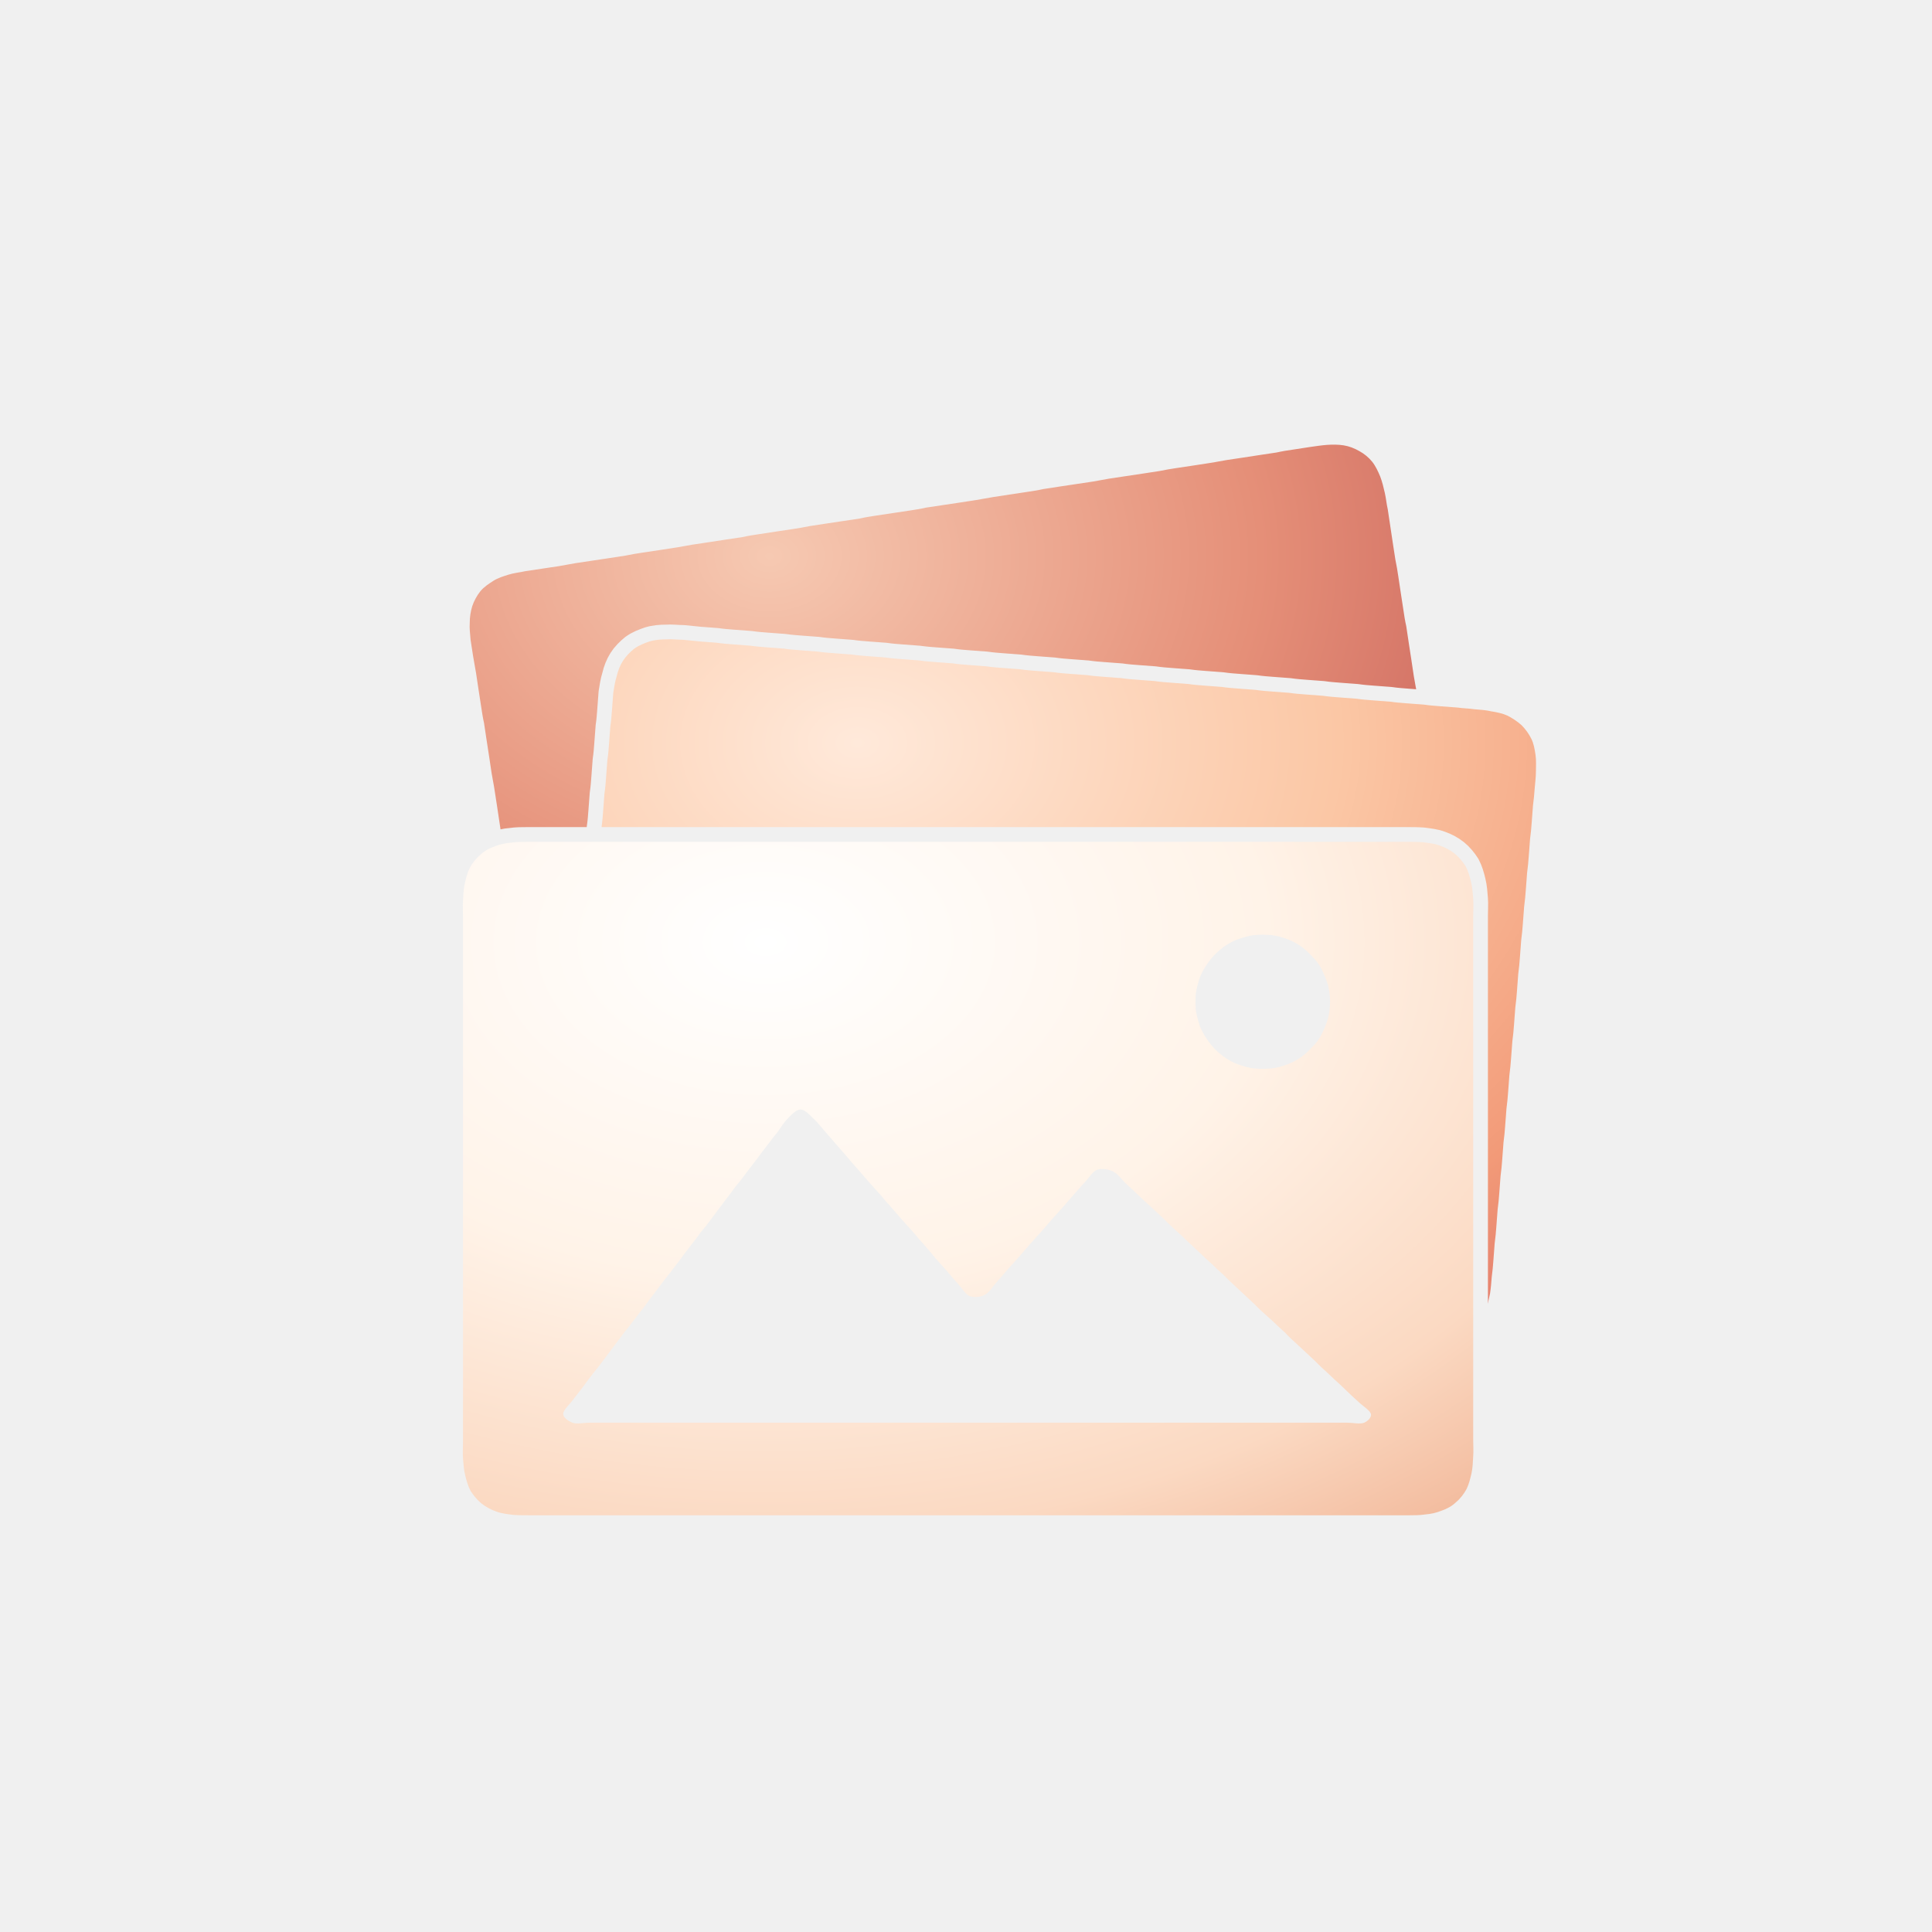
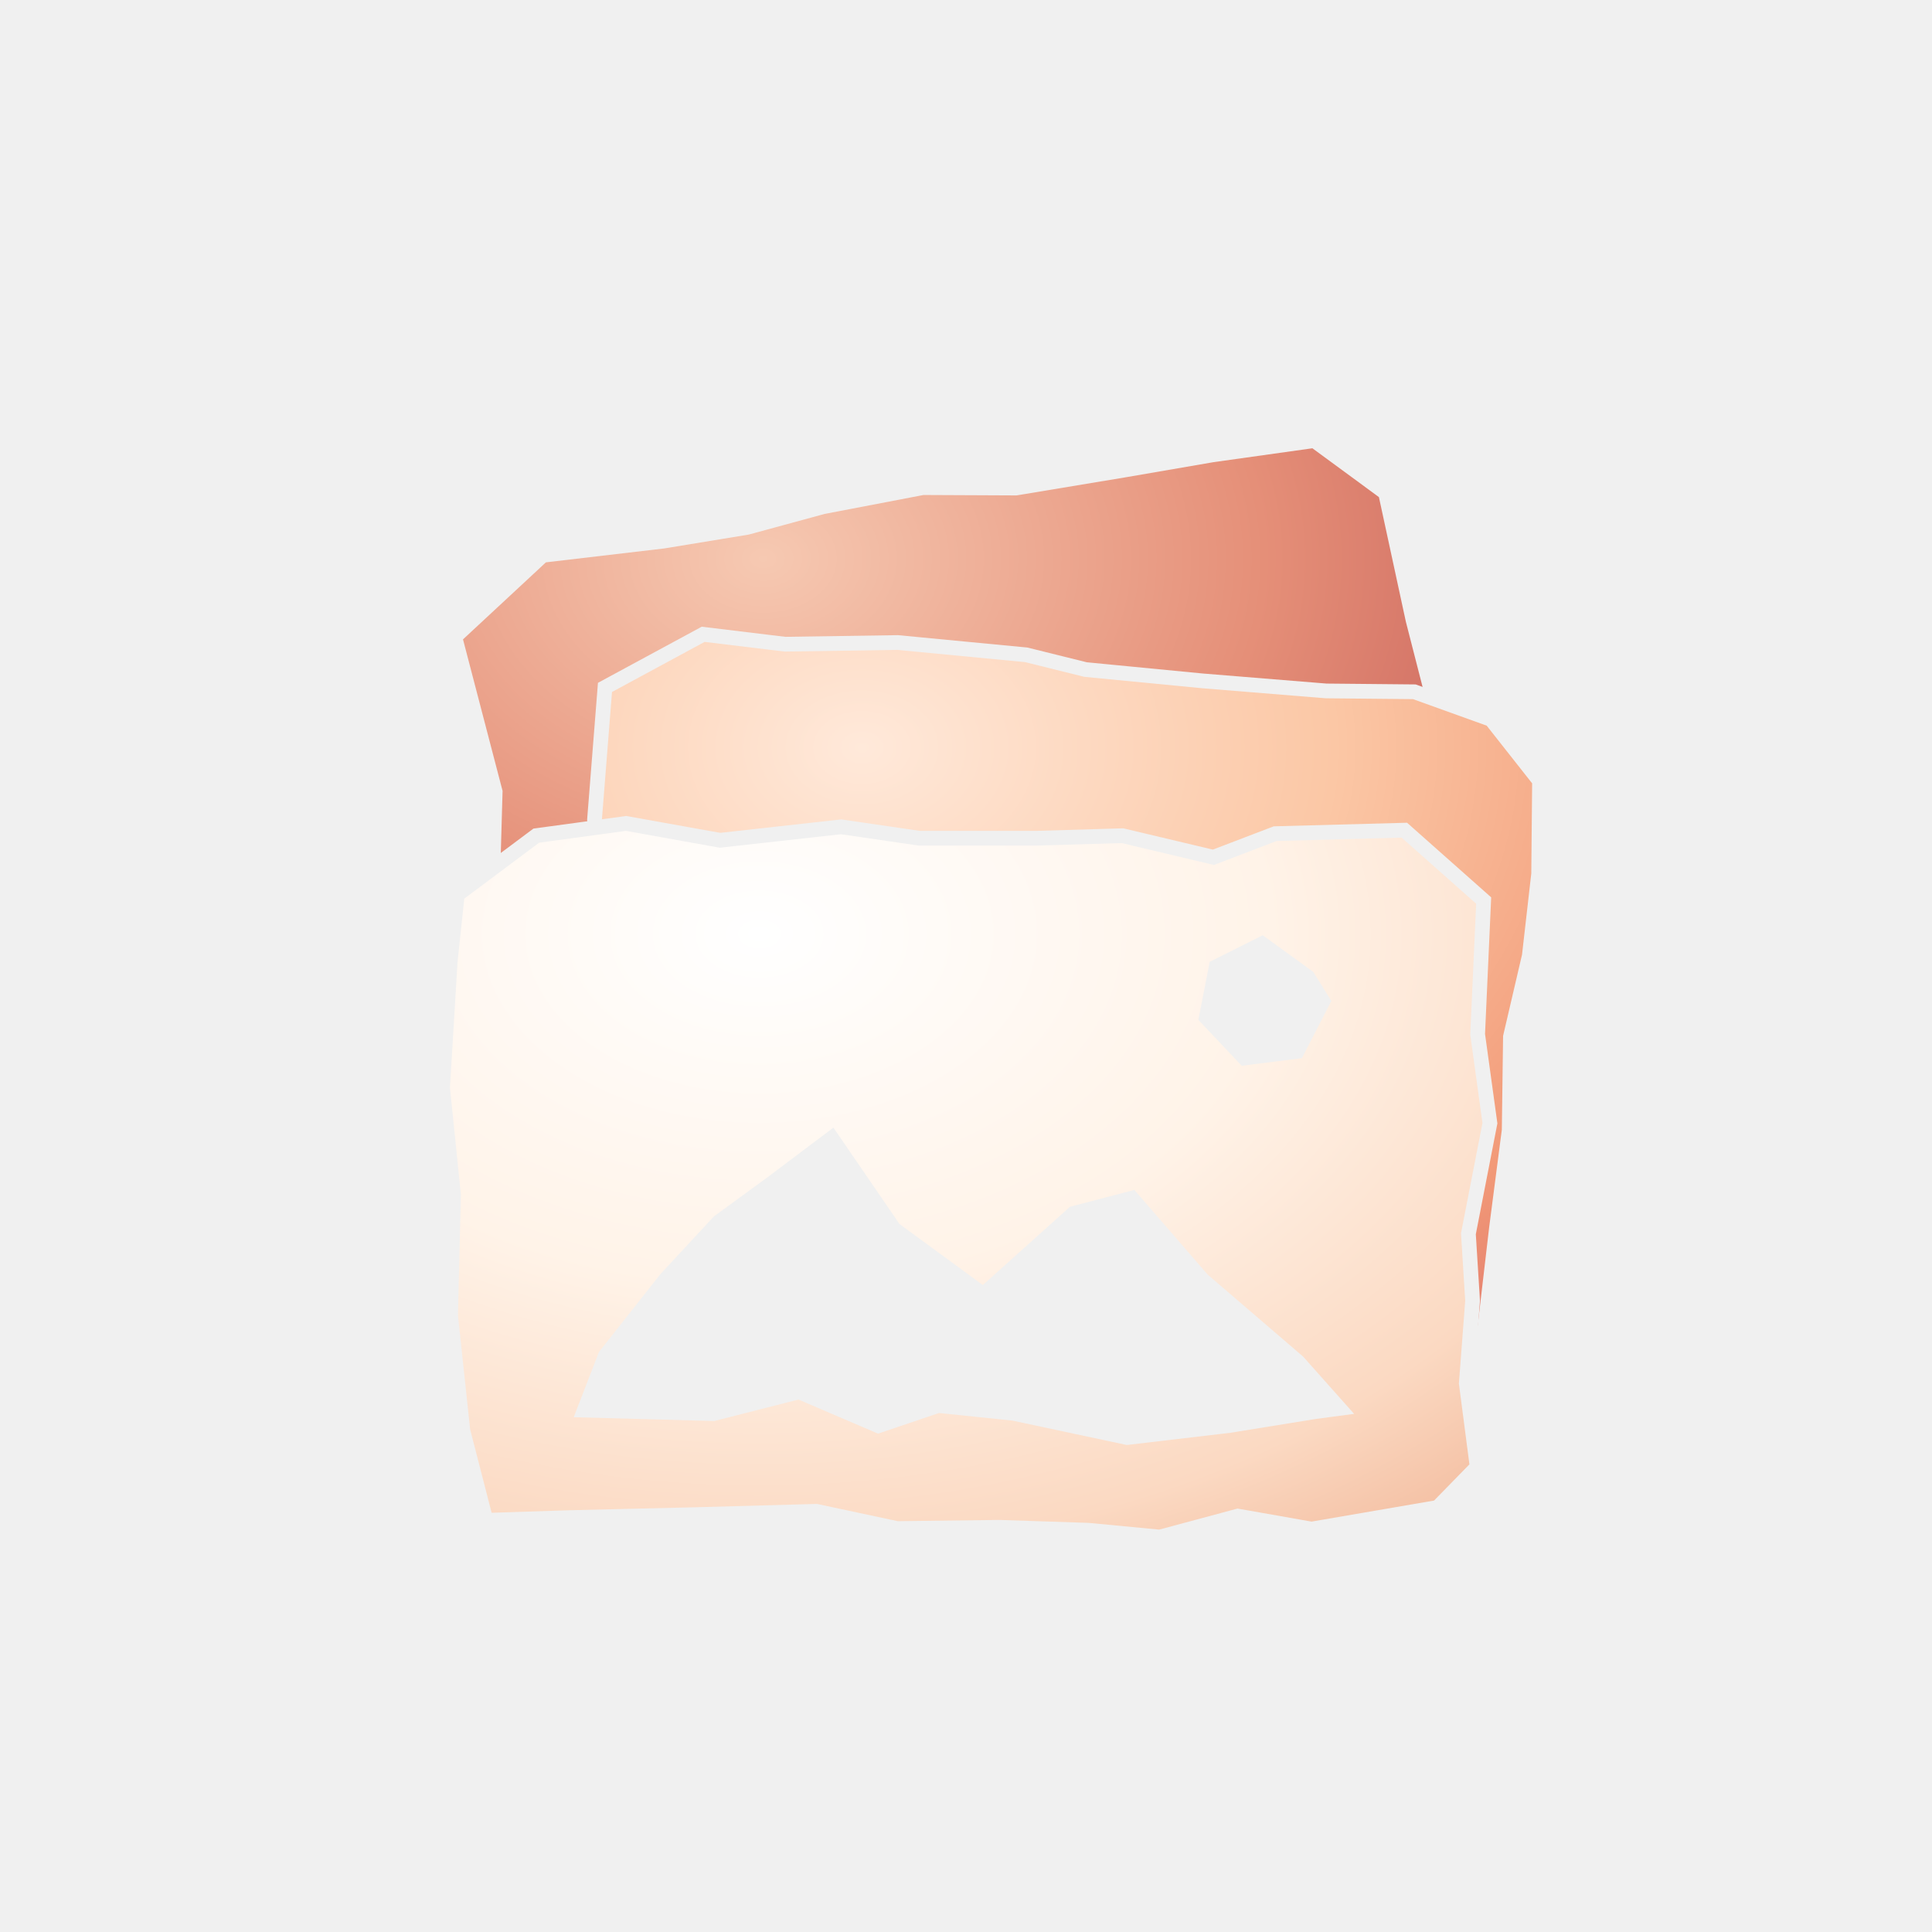
<svg xmlns="http://www.w3.org/2000/svg" width="459" height="459" viewBox="0 0 459 459" fill="none">
  <defs>
-     <path id="s0" d="M111.8 152C111.7 150.6 111.5 149.3 111.6 148C111.6 146.6 111.8 145.3 112.2 144C112.6 142.8 113.3 141.5 114.1 140.5C114.9 139.5 116.1 138.7 117.2 138C118.3 137.3 119.6 136.9 120.9 136.5C122.2 136.1 123.5 136 124.8 135.7C126.2 135.5 127.5 135.3 128.8 135.1C130.1 134.9 131.4 134.7 132.8 134.5C134.1 134.3 135.4 134 136.7 133.8C138.1 133.6 139.4 133.4 140.7 133.2C142 133 143.3 132.8 144.7 132.6C146 132.4 147.3 132.2 148.6 132C150 131.7 151.3 131.5 152.6 131.3C153.9 131.1 155.2 130.9 156.6 130.7C157.9 130.5 159.2 130.3 160.5 130.1C161.9 129.9 163.2 129.6 164.5 129.4C165.8 129.2 167.1 129 168.5 128.8C169.8 128.6 171.1 128.4 172.4 128.2C173.7 128 175.1 127.8 176.4 127.6C177.7 127.3 179 127.1 180.4 126.9C181.7 126.7 183 126.5 184.3 126.3C185.6 126.1 187 125.9 188.3 125.7C189.6 125.5 190.9 125.3 192.3 125C193.6 124.8 194.9 124.6 196.2 124.4C197.5 124.2 198.9 124 200.2 123.8C201.5 123.6 202.8 123.4 204.2 123.2C205.5 122.9 206.8 122.7 208.1 122.5C209.4 122.3 210.8 122.1 212.1 121.9C213.4 121.7 214.7 121.5 216.1 121.3C217.4 121.1 218.7 120.9 220 120.6C221.3 120.4 222.7 120.2 224 120C225.3 119.8 226.6 119.6 228 119.4C229.3 119.2 230.6 119 231.9 118.8C233.2 118.6 234.6 118.3 235.9 118.1C237.2 117.9 238.5 117.7 239.8 117.5C241.2 117.3 242.5 117.1 243.8 116.9C245.1 116.7 246.5 116.5 247.8 116.2C249.1 116 250.4 115.8 251.7 115.6C253.1 115.4 254.4 115.2 255.7 115C257 114.8 258.4 114.6 259.7 114.4C261 114.2 262.3 113.9 263.6 113.7C265 113.5 266.3 113.3 267.6 113.1C268.9 112.9 270.3 112.7 271.6 112.5C272.9 112.3 274.2 112.1 275.5 111.9C276.9 111.6 278.2 111.4 279.5 111.2C280.8 111 282.2 110.8 283.5 110.6C284.8 110.4 286.1 110.2 287.4 110C288.8 109.8 290.1 109.5 291.4 109.3C292.7 109.1 294 108.9 295.4 108.7C296.7 108.5 298 108.3 299.3 108.1C300.7 107.9 302 107.7 303.3 107.5C304.6 107.2 305.9 107 307.3 106.8C308.6 106.6 309.9 106.4 311.2 106.2C312.6 106 313.9 105.8 315.2 105.7C316.6 105.6 317.9 105.6 319.2 105.8C320.5 106 321.8 106.5 323 107.2C324.1 107.8 325.2 108.7 326 109.7C326.8 110.7 327.4 112 327.9 113.2C328.4 114.5 328.7 115.8 329 117.1C329.3 118.4 329.4 119.7 329.7 121C329.9 122.4 330.1 123.7 330.3 125C330.5 126.3 330.7 127.7 330.9 129C331.1 130.3 331.3 131.6 331.5 132.9C331.8 134.3 332 135.6 332.2 136.9C332.4 138.2 332.6 139.6 332.8 140.9C333 142.2 333.2 143.5 333.4 144.8C333.6 146.2 333.8 147.5 334.1 148.8C334.3 150.1 334.5 151.5 334.7 152.8C334.9 154.1 335.1 155.4 335.3 156.7C335.5 158.1 335.7 159.4 335.9 160.7C336.1 162 336.4 163.3 336.6 164.7C336.8 166 337 167.3 337.2 168.6C337.4 170 337.6 171.3 337.8 172.6C338 173.9 338.2 175.2 338.5 176.6C338.7 177.9 338.9 179.2 339.1 180.5C339.3 181.9 339.5 183.2 339.7 184.5C339.9 185.8 340.1 187.1 340.3 188.5C340.5 189.8 340.8 191.1 341 192.4C341.2 193.8 341.4 195.1 341.6 196.4C341.8 197.7 342 199 342.2 200.4C342.4 201.7 342.6 203 342.8 204.3C343.1 205.7 343.3 207 343.5 208.3C343.7 209.6 343.9 210.9 344.1 212.3C344.3 213.6 344.5 214.9 344.7 216.2C344.9 217.6 345.2 218.9 345.4 220.2C345.6 221.5 345.8 222.8 346 224.2C346.2 225.5 346.4 226.8 346.6 228.1C346.8 229.4 347 230.8 347.2 232.1C347.5 233.4 347.7 234.7 347.9 236.1C348.1 237.4 348.3 238.7 348.4 240C348.4 241.4 348.5 242.7 348.3 244C348.1 245.3 347.6 246.7 347 247.8C346.4 249 345.5 250.1 344.5 250.9C343.5 251.7 342.2 252.3 341 252.8C339.8 253.3 338.4 253.6 337.1 253.9C335.8 254.2 334.5 254.4 333.2 254.6C331.9 254.8 330.5 255 329.2 255.2C327.9 255.4 326.6 255.6 325.2 255.8C323.9 256.1 322.6 256.3 321.3 256.5C320 256.7 318.6 256.9 317.3 257.1C316 257.3 314.7 257.5 313.4 257.7C312 257.9 310.7 258.2 309.4 258.4C308.1 258.6 306.7 258.8 305.4 259C304.1 259.2 302.8 259.4 301.5 259.6C300.1 259.8 298.8 260 297.5 260.2C296.2 260.5 294.8 260.7 293.5 260.9C292.2 261.1 290.9 261.3 289.6 261.5C288.2 261.7 286.9 261.9 285.6 262.1C284.3 262.3 282.9 262.5 281.6 262.8C280.3 263 279 263.2 277.7 263.4C276.3 263.6 275 263.8 273.7 264C272.4 264.2 271 264.4 269.7 264.6C268.4 264.9 267.1 265.1 265.8 265.3C264.4 265.5 263.1 265.7 261.8 265.9C260.5 266.1 259.2 266.3 257.8 266.5C256.5 266.7 255.2 266.9 253.9 267.2C252.5 267.4 251.2 267.6 249.9 267.8C248.6 268 247.3 268.2 245.9 268.4C244.6 268.6 243.3 268.8 242 269C240.6 269.2 239.3 269.5 238 269.7C236.7 269.9 235.4 270.1 234 270.3C232.7 270.5 231.4 270.7 230.1 270.9C228.7 271.1 227.4 271.3 226.1 271.6C224.8 271.8 223.5 272 222.1 272.2C220.8 272.4 219.5 272.6 218.2 272.8C216.8 273 215.5 273.2 214.2 273.4C212.9 273.6 211.6 273.9 210.2 274.1C208.9 274.3 207.6 274.5 206.3 274.7C204.9 274.9 203.6 275.1 202.3 275.3C201 275.5 199.7 275.7 198.3 275.9C197 276.2 195.7 276.4 194.4 276.6C193.1 276.8 191.7 277 190.4 277.2C189.1 277.4 187.8 277.6 186.4 277.8C185.1 278 183.8 278.3 182.5 278.5C181.2 278.7 179.8 278.9 178.5 279.1C177.2 279.3 175.9 279.5 174.5 279.7C173.2 279.9 171.9 280.1 170.6 280.3C169.3 280.6 167.9 280.8 166.6 281C165.3 281.2 164 281.4 162.6 281.6C161.3 281.8 160 282 158.7 282.2C157.4 282.4 156 282.6 154.7 282.9C153.4 283.1 152.1 283.3 150.7 283.5C149.4 283.7 148.1 284 146.8 284.1C145.5 284.2 144.1 284.4 142.8 284.3C141.5 284.3 140.1 284.1 138.8 283.7C137.6 283.2 136.4 282.6 135.4 281.7C134.4 280.9 133.5 279.7 132.9 278.6C132.2 277.5 131.8 276.2 131.4 274.9C131.1 273.6 130.9 272.3 130.7 270.9C130.4 269.6 130.2 268.3 130 267C129.8 265.6 129.6 264.3 129.4 263C129.2 261.7 129 260.4 128.8 259C128.6 257.7 128.4 256.4 128.1 255.1C127.9 253.8 127.7 252.4 127.5 251.1C127.3 249.8 127.1 248.5 126.9 247.1C126.7 245.8 126.5 244.5 126.3 243.2C126 241.9 125.8 240.5 125.6 239.2C125.4 237.9 125.2 236.6 125 235.2C124.8 233.9 124.6 232.6 124.4 231.3C124.2 230 124 228.6 123.7 227.3C123.5 226 123.3 224.7 123.1 223.3C122.9 222 122.7 220.7 122.5 219.4C122.3 218.1 122.1 216.7 121.9 215.4C121.7 214.1 121.4 212.8 121.2 211.4C121 210.1 120.8 208.8 120.6 207.5C120.4 206.2 120.2 204.8 120 203.5C119.8 202.2 119.6 200.9 119.3 199.6C119.1 198.2 118.9 196.9 118.7 195.6C118.5 194.3 118.3 192.9 118.1 191.6C117.9 190.3 117.7 189 117.5 187.7C117.3 186.3 117 185 116.8 183.7C116.6 182.4 116.4 181 116.2 179.7C116 178.4 115.8 177.1 115.6 175.8C115.4 174.4 115.2 173.1 115 171.8C114.7 170.5 114.5 169.1 114.3 167.8C114.1 166.5 113.9 165.2 113.7 163.9C113.5 162.5 113.3 161.2 113.1 159.9C112.9 158.6 112.6 157.2 112.4 155.9C112.2 154.6 112 153.3 111.8 152Z" />
-     <path id="s1" d="M145.7 164.6C145.9 163.3 146.1 162 146.5 160.7C146.8 159.4 147.3 158.1 148 157C148.7 155.9 149.7 154.9 150.7 154.1C151.8 153.3 153.1 152.8 154.3 152.4C155.6 152 157 151.9 158.3 151.9C159.6 151.8 161 152 162.3 152C163.6 152.1 165 152.3 166.3 152.4C167.6 152.5 169 152.6 170.3 152.7C171.6 152.9 173 153 174.3 153.1C175.6 153.2 177 153.3 178.3 153.4C179.6 153.6 181 153.7 182.3 153.8C183.6 153.9 185 154 186.3 154.1C187.6 154.3 189 154.4 190.3 154.5C191.6 154.6 193 154.7 194.3 154.8C195.6 155 197 155.1 198.3 155.2C199.6 155.3 201 155.4 202.3 155.5C203.6 155.7 205 155.8 206.3 155.9C207.6 156 209 156.1 210.3 156.2C211.6 156.4 213 156.5 214.3 156.6C215.6 156.7 217 156.8 218.3 156.9C219.6 157.1 221 157.2 222.3 157.3C223.6 157.4 225 157.5 226.3 157.6C227.6 157.8 229 157.9 230.3 158C231.6 158.1 233 158.2 234.3 158.3C235.6 158.5 237 158.6 238.3 158.7C239.6 158.8 241 158.9 242.3 159C243.6 159.2 245 159.3 246.3 159.4C247.6 159.5 249 159.6 250.3 159.7C251.6 159.9 253 160 254.3 160.1C255.6 160.2 257 160.3 258.3 160.4C259.6 160.6 261 160.7 262.3 160.8C263.6 160.9 265 161 266.3 161.1C267.6 161.3 269 161.4 270.3 161.5C271.6 161.6 273 161.7 274.3 161.8C275.6 162 277 162.1 278.3 162.2C279.6 162.3 281 162.4 282.3 162.5C283.6 162.7 285 162.8 286.3 162.9C287.6 163 289 163.1 290.3 163.2C291.6 163.4 293 163.5 294.3 163.6C295.6 163.7 297 163.8 298.3 163.9C299.6 164.1 301 164.2 302.3 164.3C303.6 164.4 305 164.5 306.3 164.6C307.6 164.8 309 164.9 310.3 165C311.6 165.1 313 165.2 314.3 165.3C315.6 165.5 317 165.6 318.3 165.7C319.6 165.8 321 165.9 322.3 166C323.6 166.2 325 166.3 326.3 166.4C327.6 166.5 329 166.6 330.3 166.7C331.6 166.9 333 167 334.3 167.1C335.6 167.2 337 167.3 338.3 167.4C339.6 167.6 341 167.7 342.3 167.8C343.6 167.9 345 168 346.3 168.1C347.6 168.3 349 168.3 350.3 168.5C351.6 168.6 353 168.7 354.3 169C355.6 169.2 357 169.5 358.1 170C359.3 170.6 360.5 171.4 361.5 172.3C362.4 173.2 363.2 174.3 363.8 175.5C364.4 176.7 364.6 178 364.8 179.3C365 180.7 364.9 182 364.9 183.3C364.9 184.7 364.7 186 364.6 187.4C364.5 188.7 364.4 190 364.2 191.4C364.1 192.7 364 194 363.9 195.4C363.8 196.7 363.7 198 363.5 199.4C363.4 200.7 363.3 202 363.2 203.4C363.1 204.7 363 206 362.8 207.4C362.7 208.7 362.6 210 362.5 211.4C362.4 212.7 362.3 214 362.1 215.4C362 216.7 361.9 218 361.8 219.4C361.7 220.7 361.6 222 361.4 223.4C361.3 224.7 361.2 226 361.1 227.4C361 228.7 360.9 230 360.7 231.4C360.6 232.7 360.5 234 360.4 235.4C360.3 236.7 360.2 238 360 239.4C359.9 240.7 359.8 242 359.7 243.4C359.6 244.7 359.5 246 359.3 247.4C359.2 248.7 359.1 250 359 251.4C358.9 252.7 358.8 254 358.6 255.4C358.5 256.7 358.4 258 358.3 259.4C358.2 260.7 358.1 262 357.9 263.4C357.8 264.7 357.7 266 357.6 267.4C357.5 268.7 357.4 270 357.2 271.4C357.1 272.7 357 274 356.9 275.4C356.8 276.7 356.7 278 356.5 279.4C356.4 280.7 356.3 282 356.2 283.4C356.1 284.7 356 286 355.8 287.4C355.7 288.7 355.6 290 355.5 291.4C355.4 292.7 355.3 294 355.1 295.4C355 296.7 354.9 298 354.8 299.4C354.7 300.7 354.6 302 354.4 303.4C354.3 304.7 354.2 306 354 307.3C353.7 308.6 353.5 310 352.9 311.2C352.4 312.4 351.6 313.6 350.8 314.6C349.9 315.5 348.7 316.4 347.6 316.9C346.4 317.5 345 317.8 343.7 318C342.4 318.2 341 318.1 339.7 318.1C338.4 318.1 337 317.9 335.7 317.8C334.4 317.7 333 317.6 331.7 317.4C330.4 317.3 329 317.2 327.7 317.1C326.4 317 325 316.9 323.7 316.7C322.4 316.6 321 316.5 319.7 316.4C318.4 316.3 317 316.2 315.7 316C314.4 315.9 313 315.8 311.7 315.7C310.4 315.6 309 315.5 307.7 315.3C306.4 315.2 305 315.1 303.7 315C302.4 314.9 301 314.8 299.7 314.6C298.4 314.5 297 314.4 295.7 314.3C294.4 314.2 293 314.1 291.7 313.9C290.4 313.8 289 313.7 287.7 313.6C286.4 313.5 285 313.4 283.7 313.2C282.4 313.1 281 313 279.7 312.9C278.4 312.8 277 312.7 275.7 312.5C274.4 312.4 273 312.3 271.7 312.2C270.4 312.1 269 312 267.7 311.8C266.4 311.7 265 311.6 263.7 311.5C262.4 311.4 261 311.3 259.7 311.1C258.4 311 257 310.9 255.7 310.8C254.4 310.7 253 310.6 251.7 310.4C250.4 310.3 249 310.2 247.7 310.1C246.4 310 245 309.9 243.7 309.7C242.4 309.6 241 309.5 239.7 309.4C238.4 309.3 237 309.2 235.7 309C234.4 308.9 233 308.8 231.7 308.7C230.4 308.6 229 308.5 227.7 308.3C226.4 308.2 225 308.1 223.7 308C222.4 307.9 221 307.8 219.7 307.6C218.4 307.5 217 307.4 215.7 307.3C214.4 307.2 213 307.1 211.7 306.9C210.4 306.8 209 306.7 207.7 306.6C206.4 306.5 205 306.4 203.7 306.2C202.4 306.1 201 306 199.7 305.9C198.4 305.8 197 305.7 195.7 305.5C194.4 305.4 193 305.3 191.7 305.2C190.4 305.1 189 305 187.7 304.8C186.4 304.7 185 304.6 183.7 304.5C182.4 304.4 181 304.3 179.7 304.1C178.4 304 177 303.9 175.7 303.8C174.4 303.7 173 303.6 171.7 303.4C170.4 303.3 169 303.2 167.7 303.1C166.4 303 165 302.9 163.7 302.7C162.4 302.6 161 302.5 159.7 302.4C158.4 302.3 157 302.2 155.7 302C154.4 301.9 153 301.8 151.7 301.7C150.4 301.6 149 301.5 147.7 301.3C146.4 301.1 145 301 143.8 300.6C142.5 300.2 141.2 299.7 140.1 299C139 298.3 138 297.3 137.2 296.2C136.5 295.2 135.9 293.9 135.5 292.6C135.2 291.4 135.1 290 135.1 288.7C135 287.3 135.1 286 135.2 284.6C135.3 283.3 135.5 282 135.6 280.6C135.7 279.3 135.8 278 135.9 276.6C136.1 275.3 136.2 274 136.3 272.6C136.4 271.3 136.5 270 136.6 268.6C136.8 267.3 136.9 266 137 264.6C137.1 263.3 137.2 262 137.3 260.6C137.5 259.3 137.6 258 137.7 256.6C137.8 255.3 137.9 254 138 252.6C138.2 251.3 138.3 250 138.4 248.6C138.5 247.3 138.6 246 138.7 244.6C138.9 243.3 139 242 139.1 240.6C139.2 239.3 139.3 238 139.4 236.6C139.6 235.3 139.7 234 139.8 232.6C139.9 231.3 140 230 140.1 228.6C140.3 227.3 140.4 226 140.5 224.6C140.6 223.3 140.7 222 140.8 220.6C141 219.3 141.1 218 141.2 216.6C141.3 215.3 141.4 214 141.5 212.6C141.7 211.3 141.8 210 141.9 208.6C142 207.3 142.1 206 142.2 204.6C142.4 203.3 142.5 202 142.6 200.6C142.7 199.3 142.8 198 142.9 196.6C143.1 195.3 143.2 194 143.3 192.6C143.4 191.3 143.5 190 143.6 188.6C143.8 187.3 143.9 186 144 184.6C144.1 183.3 144.2 182 144.3 180.6C144.5 179.3 144.6 178 144.7 176.6C144.8 175.3 144.9 174 145 172.6C145.2 171.3 145.3 170 145.4 168.6C145.5 167.3 145.6 166 145.7 164.6Z" />
-     <path id="s2" d="M110 214C110.1 212.7 110.1 211.3 110.4 210C110.7 208.7 111 207.4 111.6 206.2C112.2 205.1 113.1 203.9 114.1 203.1C115 202.2 116.3 201.5 117.5 201.1C118.7 200.6 120.1 200.3 121.4 200.2C122.7 200 124.1 200 125.4 200C126.7 200 128.1 200 129.4 200C130.7 200 132.1 200 133.4 200C134.8 200 136.1 200 137.4 200C138.8 200 140.1 200 141.5 200C142.8 200 144.1 200 145.5 200C146.8 200 148.1 200 149.5 200C150.8 200 152.2 200 153.5 200C154.8 200 156.2 200 157.5 200C158.8 200 160.2 200 161.5 200C162.9 200 164.2 200 165.5 200C166.9 200 168.2 200 169.6 200C170.9 200 172.2 200 173.6 200C174.9 200 176.2 200 177.6 200C178.9 200 180.3 200 181.6 200C182.9 200 184.3 200 185.6 200C186.9 200 188.3 200 189.6 200C191 200 192.3 200 193.6 200C195 200 196.3 200 197.7 200C199 200 200.3 200 201.7 200C203 200 204.3 200 205.7 200C207 200 208.4 200 209.7 200C211 200 212.4 200 213.7 200C215 200 216.4 200 217.7 200C219.1 200 220.4 200 221.7 200C223.1 200 224.4 200 225.8 200C227.1 200 228.4 200 229.8 200C231.1 200 232.4 200 233.8 200C235.1 200 236.5 200 237.8 200C239.1 200 240.5 200 241.8 200C243.1 200 244.5 200 245.8 200C247.2 200 248.5 200 249.8 200C251.2 200 252.5 200 253.9 200C255.2 200 256.5 200 257.9 200C259.2 200 260.5 200 261.9 200C263.2 200 264.6 200 265.9 200C267.2 200 268.6 200 269.9 200C271.2 200 272.6 200 273.9 200C275.3 200 276.6 200 277.9 200C279.3 200 280.6 200 282 200C283.3 200 284.6 200 286 200C287.3 200 288.6 200 290 200C291.3 200 292.7 200 294 200C295.3 200 296.7 200 298 200C299.3 200 300.7 200 302 200C303.4 200 304.7 200 306 200C307.4 200 308.7 200 310 200C311.4 200 312.7 200 314.1 200C315.4 200 316.7 200 318.1 200C319.4 200 320.8 200 322.1 200C323.4 200 324.8 200 326.1 200C327.4 200 328.8 200 330.1 200C331.5 200 332.8 200 334.1 200C335.5 200 336.8 200 338.1 200.1C339.5 200.3 340.8 200.4 342.1 200.9C343.3 201.3 344.6 202 345.6 202.8C346.6 203.6 347.5 204.7 348.2 205.8C348.8 206.9 349.2 208.3 349.5 209.6C349.8 210.8 349.9 212.2 350 213.5C350.1 214.9 350 216.2 350 217.5C350 218.9 350 220.2 350 221.6C350 222.9 350 224.2 350 225.6C350 226.9 350 228.3 350 229.6C350 230.9 350 232.3 350 233.6C350 234.9 350 236.3 350 237.6C350 239 350 240.3 350 241.6C350 243 350 244.3 350 245.6C350 247 350 248.3 350 249.7C350 251 350 252.3 350 253.7C350 255 350 256.3 350 257.7C350 259 350 260.4 350 261.7C350 263 350 264.4 350 265.7C350 267.1 350 268.4 350 269.7C350 271.1 350 272.4 350 273.7C350 275.1 350 276.4 350 277.8C350 279.1 350 280.4 350 281.8C350 283.1 350 284.4 350 285.8C350 287.1 350 288.5 350 289.8C350 291.1 350 292.5 350 293.8C350 295.2 350 296.5 350 297.8C350 299.2 350 300.5 350 301.8C350 303.2 350 304.5 350 305.9C350 307.2 350 308.5 350 309.9C350 311.2 350 312.5 350 313.9C350 315.2 350 316.6 350 317.9C350 319.2 350 320.6 350 321.9C350 323.3 350 324.6 350 325.9C350 327.3 350 328.6 350 329.9C350 331.3 350 332.6 350 334C350 335.3 350 336.6 350 338C350 339.3 350 340.6 350 342C350 343.3 350.1 344.7 350 346C349.9 347.3 349.9 348.7 349.6 350C349.3 351.3 349 352.6 348.4 353.8C347.8 354.9 346.9 356.1 345.9 356.9C345 357.8 343.7 358.5 342.5 358.9C341.3 359.4 339.9 359.7 338.6 359.8C337.3 360 335.9 360 334.6 360C333.3 360 331.9 360 330.6 360C329.3 360 327.9 360 326.6 360C325.2 360 323.9 360 322.6 360C321.2 360 319.9 360 318.5 360C317.2 360 315.9 360 314.5 360C313.2 360 311.9 360 310.5 360C309.2 360 307.8 360 306.5 360C305.2 360 303.8 360 302.5 360C301.2 360 299.8 360 298.5 360C297.1 360 295.8 360 294.5 360C293.1 360 291.8 360 290.4 360C289.1 360 287.8 360 286.4 360C285.1 360 283.8 360 282.4 360C281.1 360 279.7 360 278.4 360C277.1 360 275.7 360 274.4 360C273.1 360 271.7 360 270.4 360C269 360 267.7 360 266.4 360C265 360 263.7 360 262.3 360C261 360 259.7 360 258.3 360C257 360 255.7 360 254.3 360C253 360 251.6 360 250.3 360C249 360 247.6 360 246.3 360C245 360 243.6 360 242.3 360C240.9 360 239.6 360 238.3 360C236.9 360 235.6 360 234.2 360C232.9 360 231.6 360 230.2 360C228.9 360 227.6 360 226.2 360C224.9 360 223.5 360 222.2 360C220.9 360 219.5 360 218.2 360C216.9 360 215.5 360 214.2 360C212.8 360 211.5 360 210.2 360C208.8 360 207.5 360 206.1 360C204.8 360 203.5 360 202.1 360C200.8 360 199.5 360 198.1 360C196.8 360 195.4 360 194.1 360C192.8 360 191.4 360 190.1 360C188.8 360 187.4 360 186.1 360C184.7 360 183.4 360 182.1 360C180.7 360 179.4 360 178 360C176.7 360 175.4 360 174 360C172.7 360 171.4 360 170 360C168.7 360 167.3 360 166 360C164.7 360 163.3 360 162 360C160.7 360 159.3 360 158 360C156.6 360 155.3 360 154 360C152.6 360 151.3 360 150 360C148.6 360 147.3 360 145.9 360C144.6 360 143.3 360 141.9 360C140.6 360 139.2 360 137.9 360C136.6 360 135.2 360 133.9 360C132.6 360 131.2 360 129.9 360C128.5 360 127.2 360 125.9 360C124.5 360 123.2 360 121.9 359.9C120.5 359.7 119.2 359.6 117.9 359.1C116.7 358.7 115.4 358 114.4 357.2C113.4 356.4 112.5 355.3 111.8 354.2C111.2 353.1 110.8 351.7 110.5 350.4C110.2 349.2 110.1 347.8 110 346.5C109.9 345.1 110 343.8 110 342.5C110 341.1 110 339.8 110 338.4C110 337.1 110 335.8 110 334.4C110 333.1 110 331.7 110 330.4C110 329.1 110 327.7 110 326.4C110 325.1 110 323.7 110 322.4C110 321 110 319.7 110 318.4C110 317 110 315.7 110 314.4C110 313 110 311.7 110 310.3C110 309 110 307.7 110 306.3C110 305 110 303.7 110 302.3C110 301 110 299.6 110 298.3C110 297 110 295.6 110 294.3C110 292.9 110 291.6 110 290.3C110 288.9 110 287.6 110 286.3C110 284.9 110 283.6 110 282.2C110 280.9 110 279.6 110 278.2C110 276.9 110 275.6 110 274.2C110 272.9 110 271.5 110 270.2C110 268.9 110 267.5 110 266.2C110 264.8 110 263.5 110 262.2C110 260.8 110 259.5 110 258.2C110 256.8 110 255.5 110 254.1C110 252.8 110 251.5 110 250.1C110 248.8 110 247.5 110 246.1C110 244.8 110 243.4 110 242.1C110 240.8 110 239.4 110 238.1C110 236.7 110 235.4 110 234.1C110 232.7 110 231.4 110 230.1C110 228.7 110 227.4 110 226C110 224.7 110 223.4 110 222C110 220.7 110 219.4 110 218C110 216.7 109.9 215.3 110 214Z" />
-     <path id="s3" d="M136 338C135 337.6 133.8 336.8 133.8 335.9C133.8 335 135.3 333.7 136.1 332.6C136.9 331.6 137.7 330.5 138.5 329.5C139.3 328.4 140.1 327.3 140.9 326.3C141.8 325.2 142.6 324.2 143.4 323.1C144.2 322 145 321 145.8 319.9C146.6 318.8 147.4 317.8 148.2 316.7C149 315.7 149.9 314.6 150.7 313.5C151.5 312.5 152.3 311.4 153.1 310.4C153.9 309.3 154.7 308.2 155.5 307.2C156.3 306.1 157.1 305.1 157.9 304C158.8 302.9 159.6 301.9 160.4 300.8C161.2 299.8 162 298.7 162.8 297.6C163.6 296.6 164.4 295.5 165.2 294.5C166 293.4 166.8 292.3 167.7 291.3C168.5 290.2 169.3 289.2 170.1 288.1C170.9 287 171.7 286 172.5 284.9C173.3 283.9 174.1 282.8 174.9 281.7C175.8 280.7 176.6 279.6 177.4 278.5C178.2 277.5 179 276.4 179.8 275.4C180.6 274.3 181.4 273.2 182.2 272.2C183 271.1 183.8 270.1 184.7 269C185.5 267.9 186.2 266.7 187.1 265.8C188 264.9 189.1 263.6 190.2 263.6C191.2 263.6 192.4 264.9 193.3 265.8C194.3 266.7 195.1 267.8 196 268.8C196.9 269.8 197.7 270.8 198.6 271.8C199.5 272.8 200.4 273.9 201.3 274.9C202.1 275.9 203 276.9 203.9 277.9C204.8 278.9 205.6 279.9 206.5 280.9C207.4 281.9 208.3 282.9 209.2 283.9C210 284.9 210.9 285.9 211.8 286.9C212.7 287.9 213.5 288.9 214.4 289.9C215.3 290.9 216.2 291.9 217.1 292.9C217.9 293.9 218.8 294.9 219.7 295.9C220.6 296.9 221.5 298 222.3 299C223.2 300 224.1 301 225 302C225.8 303 226.7 304 227.6 305C228.5 306 229.3 307.4 230.3 307.9C231.4 308.3 232.9 308.2 234 307.6C235 307.1 235.8 305.7 236.7 304.7C237.6 303.7 238.5 302.7 239.3 301.7C240.2 300.7 241.1 299.7 242 298.7C242.9 297.7 243.7 296.7 244.6 295.7C245.5 294.7 246.4 293.7 247.3 292.7C248.2 291.7 249 290.7 249.9 289.7C250.8 288.7 251.7 287.7 252.6 286.7C253.5 285.7 254.3 284.7 255.2 283.7C256.1 282.7 257 281.6 257.9 280.7C258.8 279.7 259.6 278.3 260.7 277.9C261.8 277.5 263.3 277.8 264.4 278.3C265.5 278.8 266.4 280.1 267.3 281C268.3 281.9 269.3 282.9 270.3 283.8C271.2 284.7 272.2 285.6 273.2 286.5C274.2 287.4 275.1 288.3 276.1 289.2C277.1 290.2 278 291.1 279 292C280 292.9 281 293.8 281.9 294.7C282.9 295.6 283.9 296.6 284.9 297.5C285.8 298.4 286.8 299.3 287.8 300.2C288.7 301.1 289.7 302 290.7 302.9C291.7 303.9 292.6 304.8 293.6 305.7C294.6 306.6 295.5 307.5 296.5 308.4C297.5 309.3 298.5 310.3 299.4 311.2C300.4 312.1 301.4 313 302.4 313.9C303.3 314.8 304.3 315.7 305.3 316.6C306.2 317.6 307.2 318.5 308.2 319.4C309.2 320.3 310.1 321.2 311.1 322.1C312.1 323 313.1 324 314 324.9C315 325.8 316 326.7 316.9 327.6C317.9 328.5 318.9 329.4 319.9 330.4C320.8 331.3 321.8 332.2 322.8 333.1C323.7 334 325.4 335 325.7 335.9C325.9 336.7 325 337.6 324.1 338C323.2 338.4 321.4 338 320.1 338C318.8 338 317.4 338 316.1 338C314.8 338 313.4 338 312.1 338C310.8 338 309.4 338 308.1 338C306.8 338 305.4 338 304.1 338C302.8 338 301.4 338 300.1 338C298.8 338 297.4 338 296.1 338C294.8 338 293.4 338 292.1 338C290.8 338 289.4 338 288.1 338C286.8 338 285.4 338 284.1 338C282.8 338 281.4 338 280.1 338C278.8 338 277.4 338 276.1 338C274.7 338 273.4 338 272.1 338C270.7 338 269.4 338 268.1 338C266.7 338 265.4 338 264.1 338C262.7 338 261.4 338 260.1 338C258.7 338 257.4 338 256.1 338C254.7 338 253.4 338 252.1 338C250.7 338 249.4 338 248.1 338C246.7 338 245.4 338 244.1 338C242.7 338 241.4 338 240.1 338C238.7 338 237.4 338 236.1 338C234.7 338 233.4 338 232.1 338C230.7 338 229.4 338 228.1 338C226.7 338 225.4 338 224.1 338C222.7 338 221.4 338 220.1 338C218.7 338 217.4 338 216 338C214.7 338 213.4 338 212 338C210.7 338 209.4 338 208 338C206.7 338 205.4 338 204 338C202.7 338 201.4 338 200 338C198.7 338 197.4 338 196 338C194.7 338 193.4 338 192 338C190.7 338 189.4 338 188 338C186.7 338 185.4 338 184 338C182.7 338 181.4 338 180 338C178.7 338 177.4 338 176 338C174.7 338 173.4 338 172 338C170.7 338 169.4 338 168 338C166.7 338 165.4 338 164 338C162.7 338 161.3 338 160 338C158.7 338 157.3 338 156 338C154.7 338 153.3 338 152 338C150.7 338 149.3 338 148 338C146.7 338 145.3 338 144 338C142.7 338 141.3 338 140 338C138.7 338 137 338.4 136 338Z" />
-     <path id="s4" d="M316 238C316 239.3 315.8 240.7 315.5 242C315.1 243.3 314.6 244.5 314 245.7C313.4 246.9 312.6 248 311.6 248.9C310.7 249.9 309.7 250.8 308.6 251.5C307.5 252.2 306.2 252.8 304.9 253.2C303.7 253.6 302.3 253.9 301 253.9C299.7 254 298.3 253.9 297 253.7C295.7 253.4 294.4 253 293.2 252.5C292 251.9 290.8 251.2 289.8 250.3C288.8 249.5 287.9 248.5 287.1 247.4C286.3 246.3 285.6 245.1 285.1 243.9C284.7 242.7 284.3 241.3 284.1 240C284 238.7 284 237.3 284.1 236C284.3 234.7 284.7 233.3 285.1 232.1C285.6 230.9 286.3 229.7 287.1 228.6C287.9 227.5 288.8 226.5 289.8 225.7C290.8 224.8 292 224.1 293.2 223.5C294.4 223 295.7 222.6 297 222.3C298.3 222.1 299.7 222 301 222.1C302.3 222.1 303.7 222.4 304.9 222.8C306.2 223.2 307.5 223.8 308.6 224.5C309.7 225.2 310.7 226.1 311.6 227.1C312.6 228 313.4 229.1 314 230.3C314.6 231.5 315.1 232.7 315.5 234C315.8 235.3 316 236.7 316 238Z" />
+     <path id="s0" d="M110 151.9L129.7 133.6L157.8 130.3L177.9 127L195.9 122.1L219.4 117.6L241.5 117.7L267.4 113.4L288.3 109.8L311.8 106.5L327.6 118.1L334 147.7L340.1 171.5L342.4 189L344.1 216.6L348.9 239.4L340.5 254.6L309.6 256.3L280.9 264.1L253 266.3L223.8 269.1L203.1 275.9L176.1 277.1L147.3 282.8L132.1 266.8L129.1 246L121.9 232.1L118.7 212.4L119.4 187.9Z" />
+     <path id="s1" d="M145.4 164.4L167.4 152.5L186.4 154.8L213.2 154.4L243.5 157.3L257.6 160.8L285.5 163.5L315 165.9L335.7 166.1L353.2 172.4L364 186.1L363.8 207.5L361.6 226.8L357.1 246.1L356.8 268.4L353.8 291.5L351 315.5L330.9 318.9L309.4 321.3L278.9 312.3L261.3 309.2L237.5 309.6L222.2 306L195.4 305.3L174.7 300.7L159.4 301.2L141.3 302.6L136.4 284.4L139.5 255.3L139.8 233.7L145 215.8L143 194.7Z" />
+     <path id="s2" d="M110.3 213.5L128.1 200.2L148.7 197.4L171 201.4L199.8 198.2L218.3 200.9L246.1 200.9L266.5 200.3L288.4 205.5L303.3 199.8L333 199L350.7 214.7L349.3 245.8L352.2 266.8L347.1 293L348.1 309L346.6 328.7L349.1 347.9L340.7 356.5L311.6 361.5L294 358.4L275.4 363.4L258.6 361.8L237.4 361.1L213.3 361.4L194.1 357.3L164.9 358.1L135.3 358.8L116.8 359.4L111.7 339.6L108.8 312.5L109.5 283.8L106.9 258.4L108.7 228.6Z" />
+     <path id="s3" d="M136.3 336.7L142.3 321.2L156.9 302.7L169.6 289L182.2 279.8L198 267.9L213.7 290.8L233.5 305.3L254.2 286.7L269.5 282.7L286.9 302.8L309.6 322.3L321.7 335.9L312.7 337.1L292.3 340.4L267.7 343.3L240.5 337.5L223.1 335.7L208.6 340.6L189.7 332.5L169.7 337.6Z" />
+     <path id="s4" d="M316.3 237.8L309.3 251.4L295 253.2L284.7 242.3L287.4 228.5L300 222.2L312 230.9Z" />
    <radialGradient id="g0" cx="0.3" cy="0.15" r="1.1">
      <stop offset="0" stop-color="#F6C9B2" />
      <stop offset="0.45" stop-color="#E58F78" />
      <stop offset="0.8" stop-color="#C45A56" />
      <stop offset="1" stop-color="#8E2F48" />
    </radialGradient>
    <mask id="m0" maskUnits="userSpaceOnUse" x="0" y="0" width="459" height="459">
      <rect width="459" height="459" fill="#fff" />
-       <use href="#s1" fill="#000" stroke="#000" stroke-width="7" stroke-linejoin="round" />
-       <use href="#s2" fill="#000" stroke="#000" stroke-width="7" stroke-linejoin="round" />
+       <use href="#s1" fill="#000" stroke="#000" stroke-width="7" stroke-linejoin="miter" />
+       <use href="#s2" fill="#000" stroke="#000" stroke-width="7" stroke-linejoin="miter" />
      <use href="#s3" fill="#000" />
      <use href="#s4" fill="#000" />
    </mask>
    <radialGradient id="g1" cx="0.3" cy="0.15" r="1.1">
      <stop offset="0" stop-color="#FFE9DA" />
      <stop offset="0.45" stop-color="#FBC7A5" />
      <stop offset="0.8" stop-color="#F29A78" />
      <stop offset="1" stop-color="#E0766A" />
    </radialGradient>
    <mask id="m1" maskUnits="userSpaceOnUse" x="0" y="0" width="459" height="459">
      <rect width="459" height="459" fill="#fff" />
-       <use href="#s2" fill="#000" stroke="#000" stroke-width="7" stroke-linejoin="round" />
+       <use href="#s2" fill="#000" stroke="#000" stroke-width="7" stroke-linejoin="miter" />
      <use href="#s3" fill="#000" />
      <use href="#s4" fill="#000" />
    </mask>
    <radialGradient id="g2" cx="0.3" cy="0.15" r="1.1">
      <stop offset="0" stop-color="#FFFFFF" />
      <stop offset="0.45" stop-color="#FFF3E8" />
      <stop offset="0.8" stop-color="#FBD9C2" />
      <stop offset="1" stop-color="#F2B99B" />
    </radialGradient>
    <mask id="m2" maskUnits="userSpaceOnUse" x="0" y="0" width="459" height="459">
      <rect width="459" height="459" fill="#fff" />
      <use href="#s3" fill="#000" />
      <use href="#s4" fill="#000" />
    </mask>
  </defs>
  <use href="#s0" fill="url(#g0)" fill-rule="evenodd" mask="url(#m0)" />
  <use href="#s1" fill="url(#g1)" fill-rule="evenodd" mask="url(#m1)" />
  <use href="#s2" fill="url(#g2)" fill-rule="evenodd" mask="url(#m2)" />
</svg>
